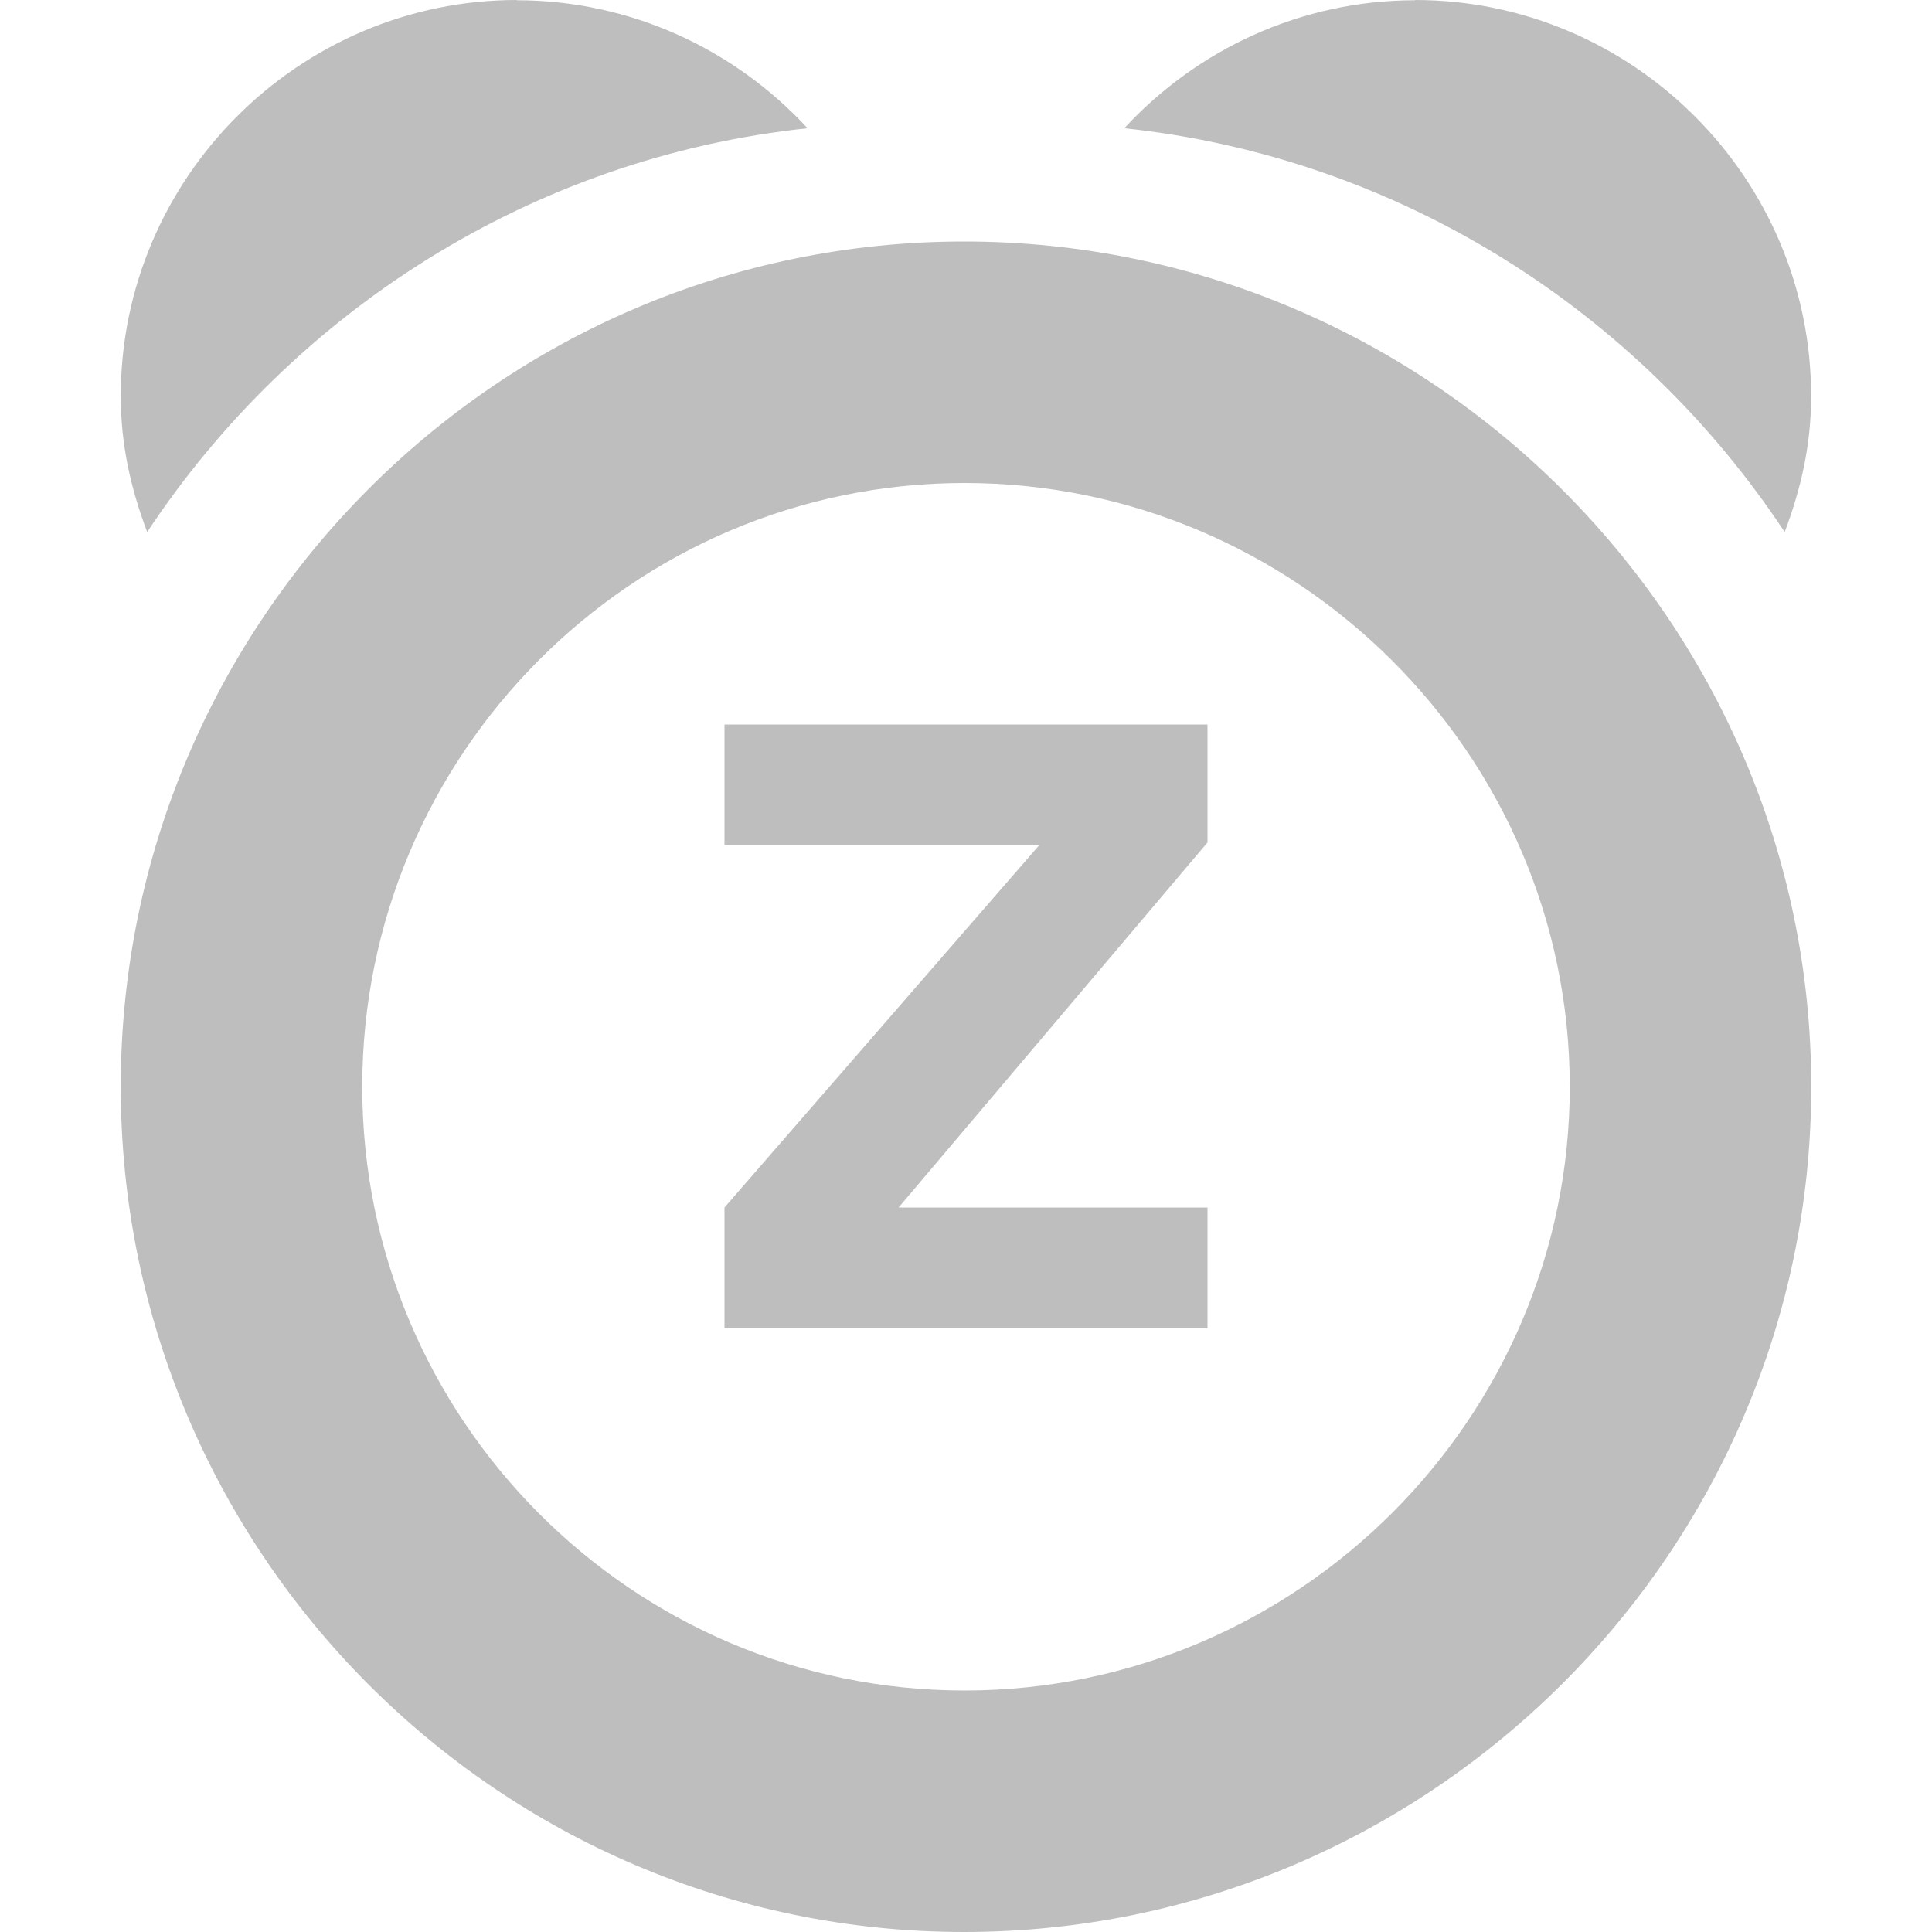
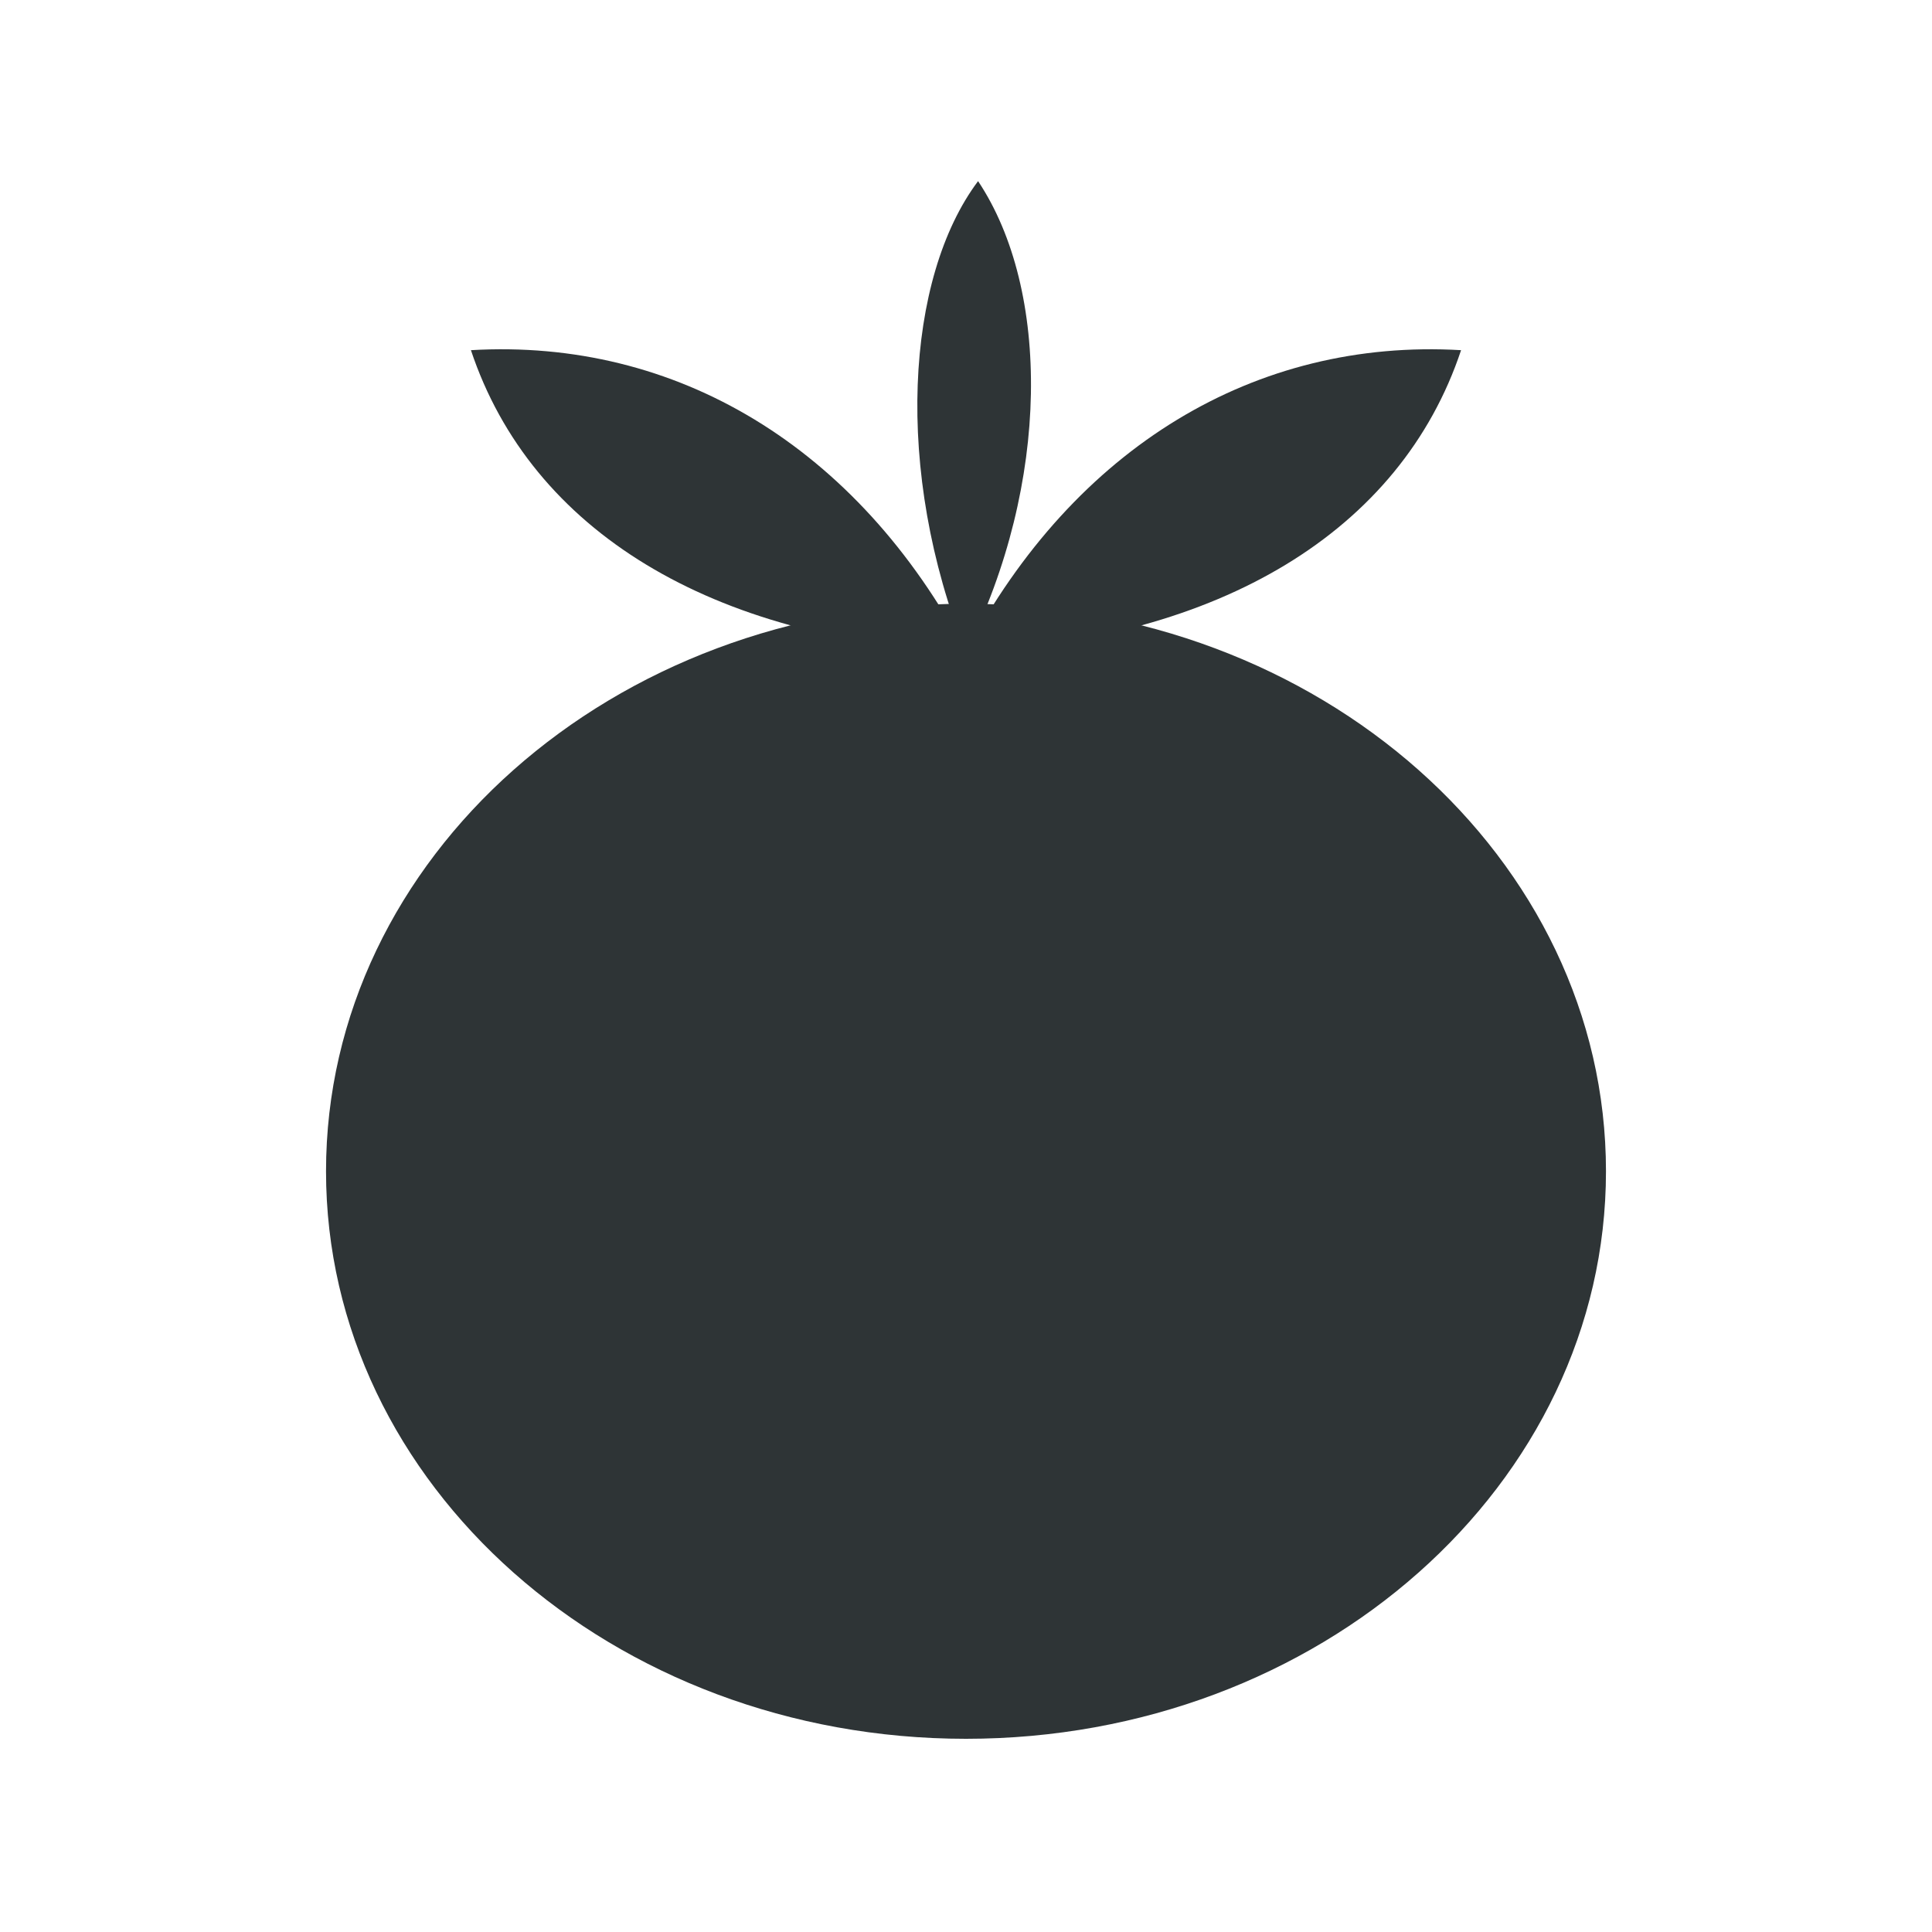
- <svg xmlns="http://www.w3.org/2000/svg" height="16" width="16" version="1.1" id="svg2">
-   <defs id="defs12" />
-   <path style="color:#000000;text-indent:0;text-transform:none;fill:#bebebe;stroke-width:1.082" d="M 7.984,2 C 4.126,2 1,5.151 1,9 1,12.849 4.126,16 7.984,16 11.843,16 15,12.849 15,9 15,5.151 11.843,2 7.984,2 Z m 0.004,2 C 10.744,4 13,6.251 13,9 13,11.749 10.744,14 7.988,14 5.232,14 3,11.749 3,9 3,6.251 5.232,4 7.988,4 Z" id="path59049" />
-   <path d="M 4.281,0 C 2.475,0 1,1.475 1,3.281 c 0,0.405 0.084,0.767 0.219,1.125 1.206,-1.822 3.184,-3.102 5.469,-3.344 -0.6,-0.65 -1.46,-1.06 -2.41,-1.06 z" style="color:#000000;fill:#bebebe" id="path59561-6" />
-   <path d="m 11.718,0 c 1.806,0 3.281,1.475 3.281,3.281 0,0.405 -0.084,0.767 -0.219,1.125 -1.206,-1.822 -3.184,-3.102 -5.469,-3.344 0.6,-0.65 1.46,-1.06 2.41,-1.06 z" style="color:#000000;fill:#bebebe" id="path59561-6-7" />
-   <g transform="translate(-5.077993,5.016949)" style="font-style:normal;font-weight:bold;font-size:4px;line-height:125%;font-family:Sans;-inkscape-font-specification:'Sans Bold';letter-spacing:0px;word-spacing:0px;fill:#bebebe;fill-opacity:1;stroke:none" id="text3805" />
-   <path d="m 6,6 h 4 V 6.977 L 7.442,10 10,10 V 11 H 6 V 10 L 8.606,7 H 6 V 6" style="font-style:normal;font-weight:bold;font-size:8px;line-height:125%;font-family:Sans;-inkscape-font-specification:'Sans Bold';letter-spacing:0px;word-spacing:0px;fill:#bebebe;fill-opacity:1;stroke:none" id="path3889" />
+ <svg xmlns="http://www.w3.org/2000/svg" width="16" height="16" viewBox="0 0 16 16">
+   <g fill="#2e3436">
+     <ellipse cx="8" cy="9.7" rx="5.3" ry="4.7" />
+     <path d="M8 5.4C7.1 3.7 5.6 2.8 3.9 2.9 4.4 4.4 5.9 5.3 8 5.4Z" />
+     <path d="M8 5.4C8.9 3.7 10.4 2.8 12.1 2.9 11.6 4.4 10.1 5.3 8 5.4Z" />
+     <path d="M8 5.4C7.4 3.9 7.5 2.3 8.1 1.5 8.7 2.4 8.7 4 8 5.4Z" />
+   </g>
</svg>
